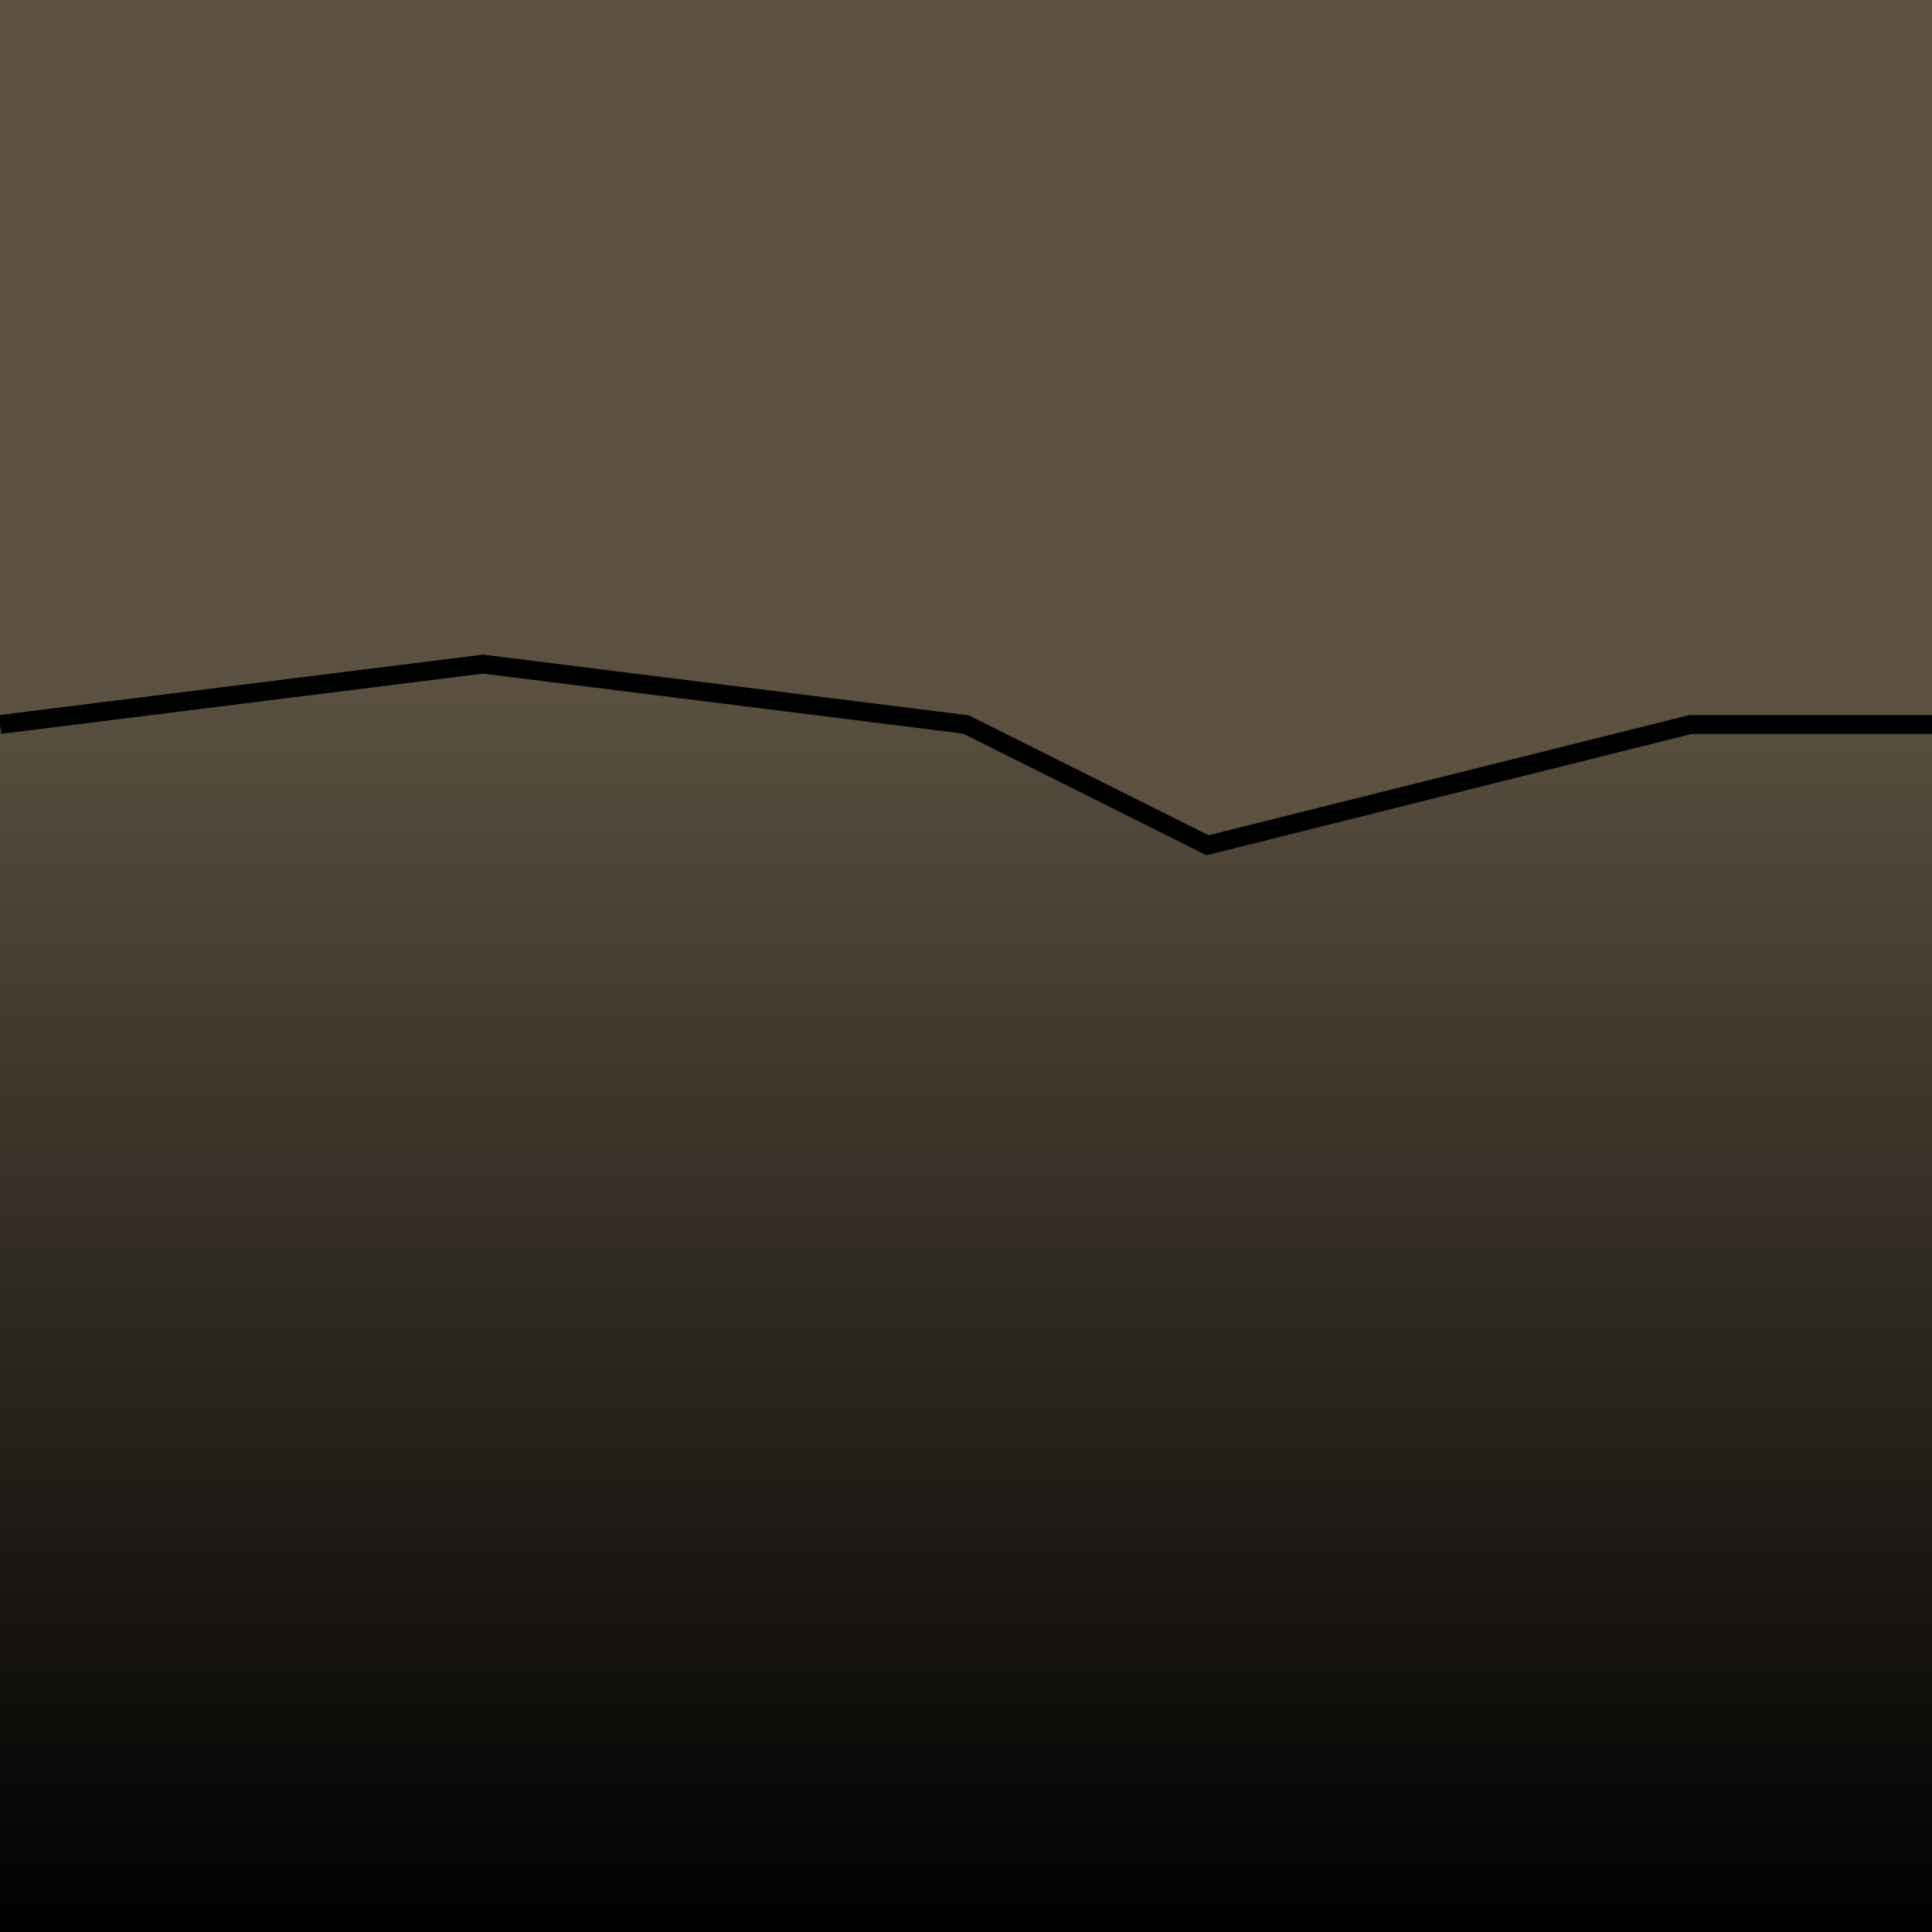
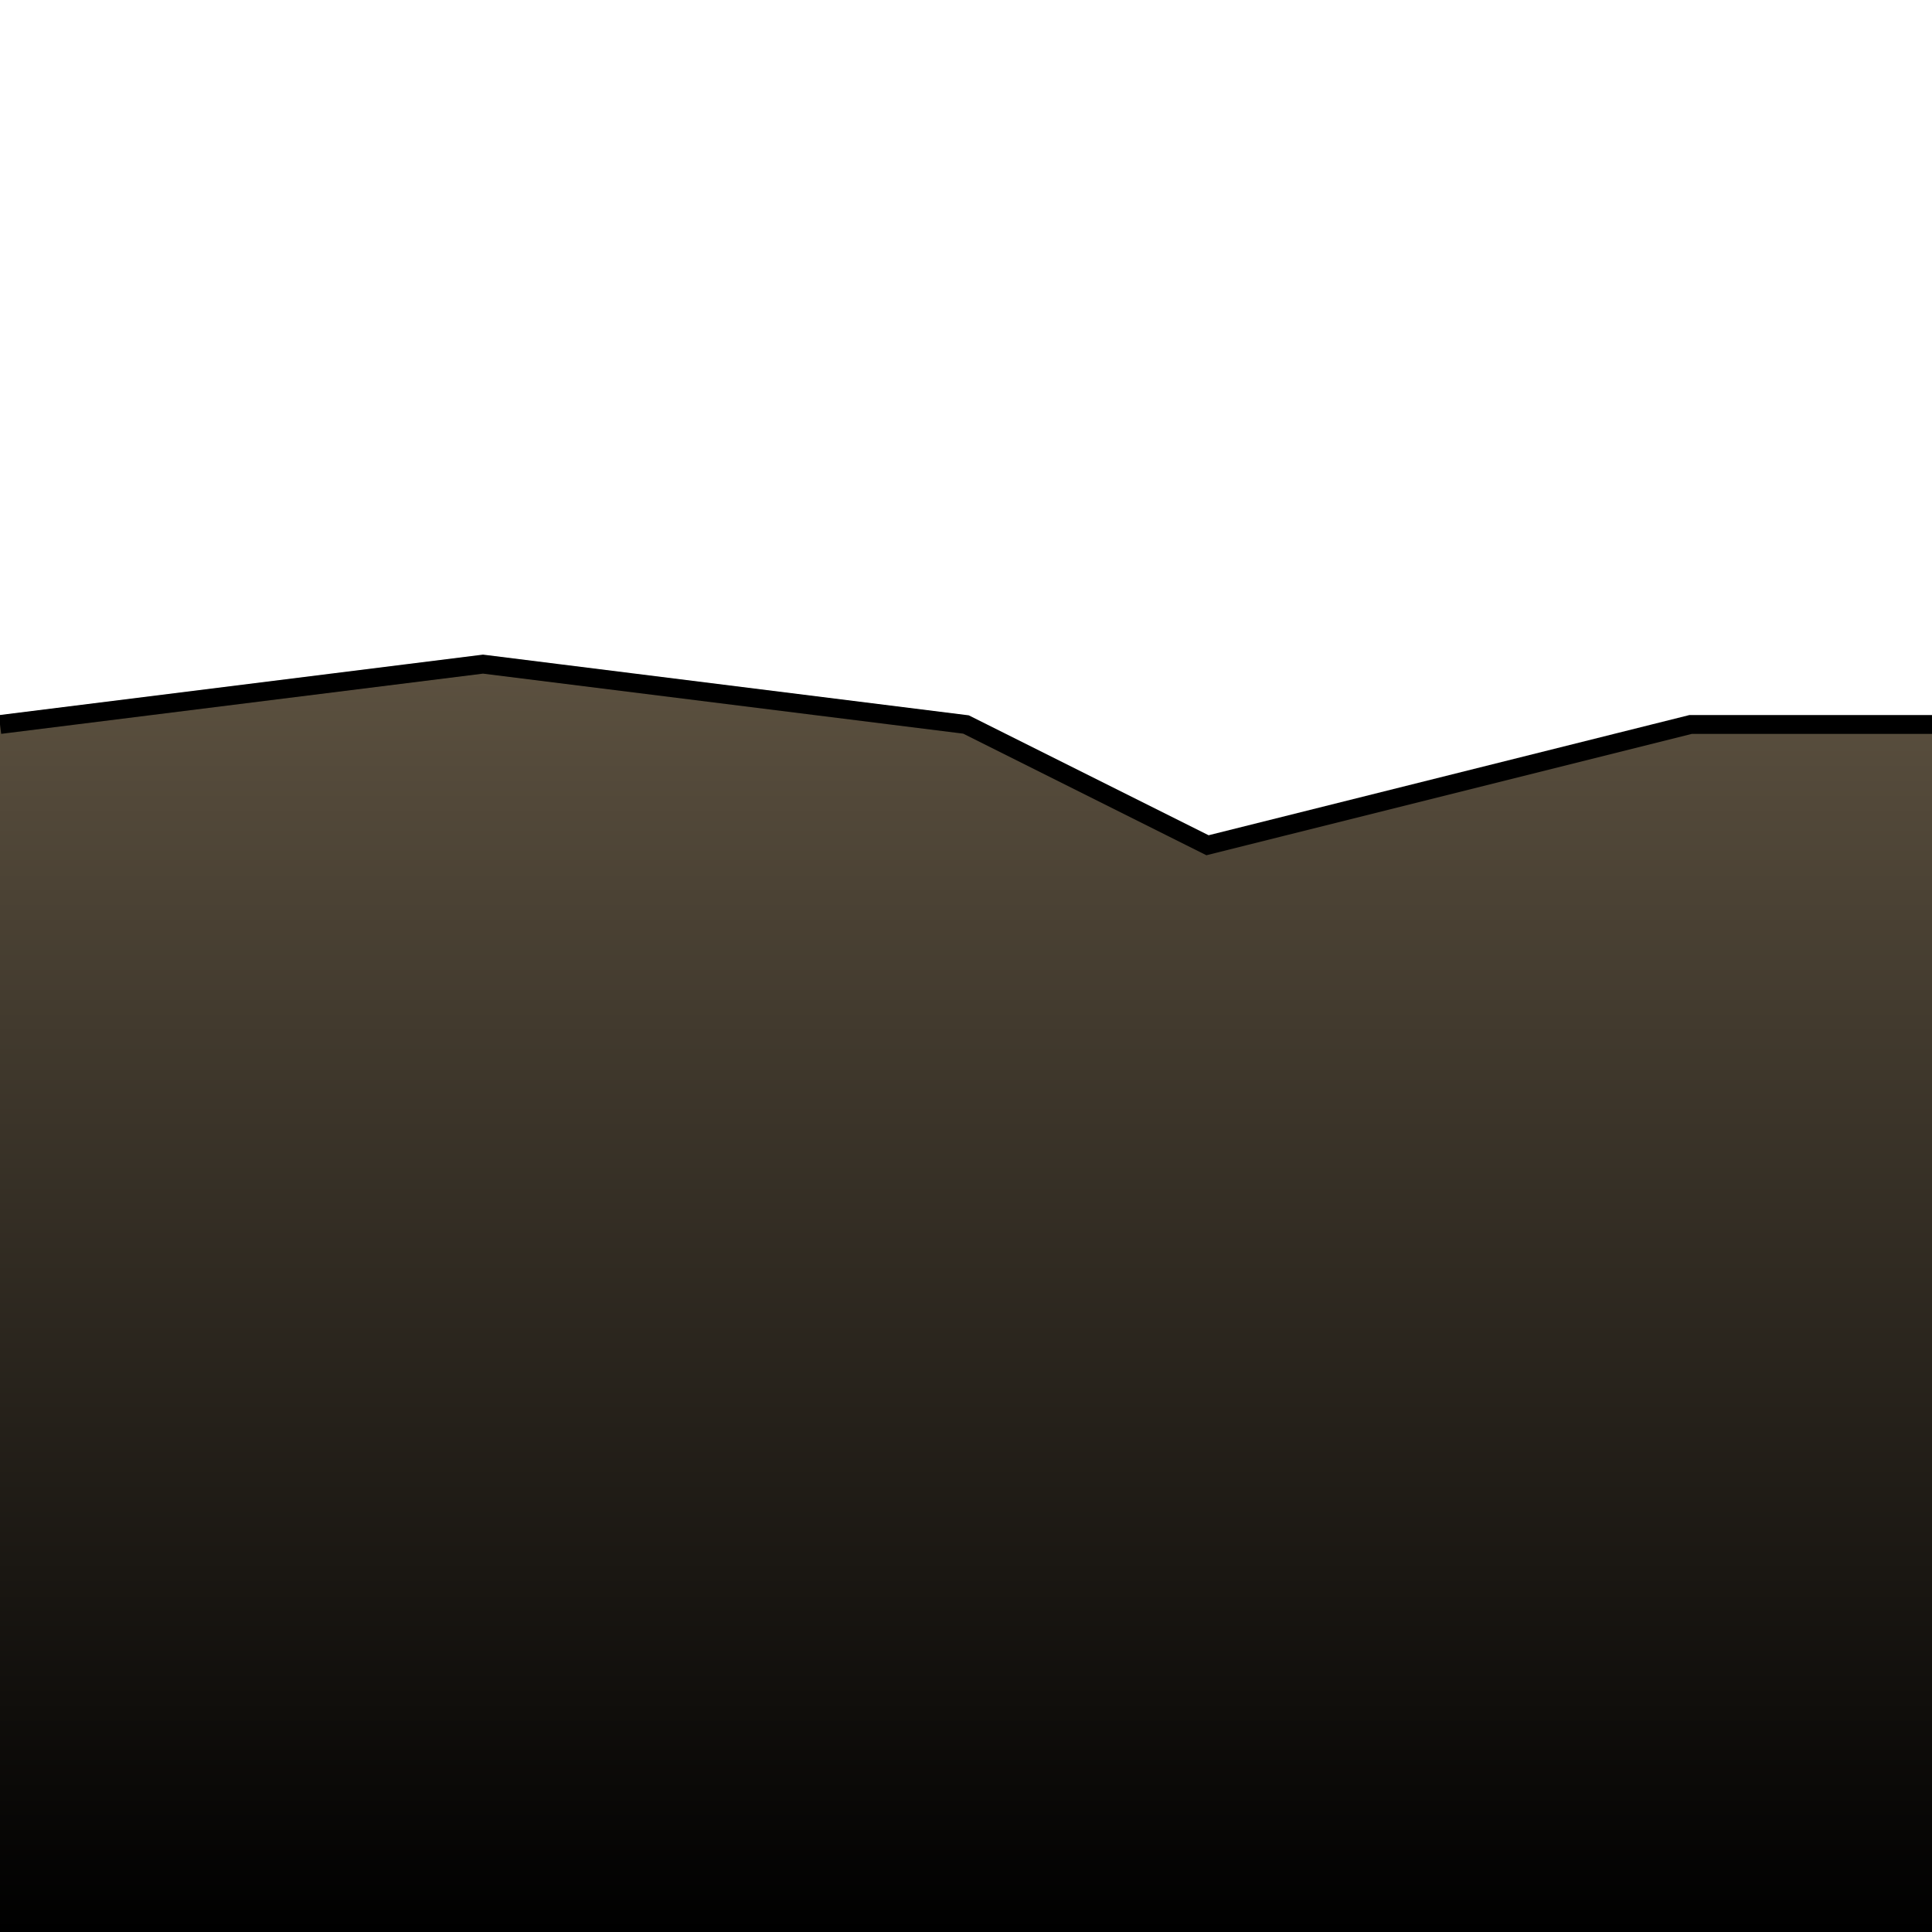
<svg xmlns="http://www.w3.org/2000/svg" xmlns:ns1="http://www.openswatchbook.org/uri/2009/osb" xmlns:xlink="http://www.w3.org/1999/xlink" width="512" height="512" viewBox="0 0 135.467 135.467" version="1.1" id="svg837">
  <defs id="defs831">
    <linearGradient id="linearGradient5103">
      <stop style="stop-color:#000000;stop-opacity:1;" offset="0" id="stop5099" />
      <stop style="stop-color:#000000;stop-opacity:0;" offset="1" id="stop5101" />
    </linearGradient>
    <linearGradient ns1:paint="gradient" id="linearGradient1440">
      <stop id="stop2006" offset="0" style="stop-color:#000000;stop-opacity:1;" />
      <stop id="stop2008" offset="1" style="stop-color:#000000;stop-opacity:0;" />
    </linearGradient>
    <linearGradient xlink:href="#linearGradient5103" id="linearGradient5105" x1="67.733" y1="297" x2="67.733" y2="208.1" gradientUnits="userSpaceOnUse" />
  </defs>
-   <g id="layer2">
-     <path transform="translate(0,-161.5333)" style="fill:#5c5140;fill-opacity:1;stroke:#000000;stroke-width:0;stroke-linecap:butt;stroke-linejoin:miter;stroke-miterlimit:4;stroke-dasharray:none;stroke-opacity:1" d="M 135.467,161.533 V 297 H 0 V 161.533 Z" id="path1444" />
-   </g>
+   <g id="layer2" />
  <g id="layer1" transform="translate(0,-161.5333)">
+     <path style="opacity:1;fill:#5c5140;fill-opacity:1;stroke:#000000;stroke-width:0;stroke-linecap:butt;stroke-linejoin:miter;stroke-miterlimit:4;stroke-dasharray:none;stroke-opacity:1" d="m 33.867,208.1 33.867,4.233 16.933,8.467 33.867,-8.467 h 16.933 v 84.667 L 0,297 v -84.667 z" id="path1408-7" />
    <path style="opacity:1;fill:url(#linearGradient5105);fill-opacity:1;stroke:#000000;stroke-width:0;stroke-linecap:butt;stroke-linejoin:miter;stroke-miterlimit:4;stroke-dasharray:none;stroke-opacity:1" d="m 33.867,208.1 33.867,4.233 16.933,8.467 33.867,-8.467 h 16.933 l 0,84.667 L 0,297 v -84.667 z" id="path1408" />
    <path style="fill:none;stroke:#000000;stroke-width:1.323;stroke-linecap:butt;stroke-linejoin:miter;stroke-miterlimit:4;stroke-dasharray:none;stroke-opacity:1" d="m 0,212.333 33.867,-4.233 33.867,4.233 16.933,8.467 33.867,-8.467 h 16.933" id="path2027" />
  </g>
</svg>
